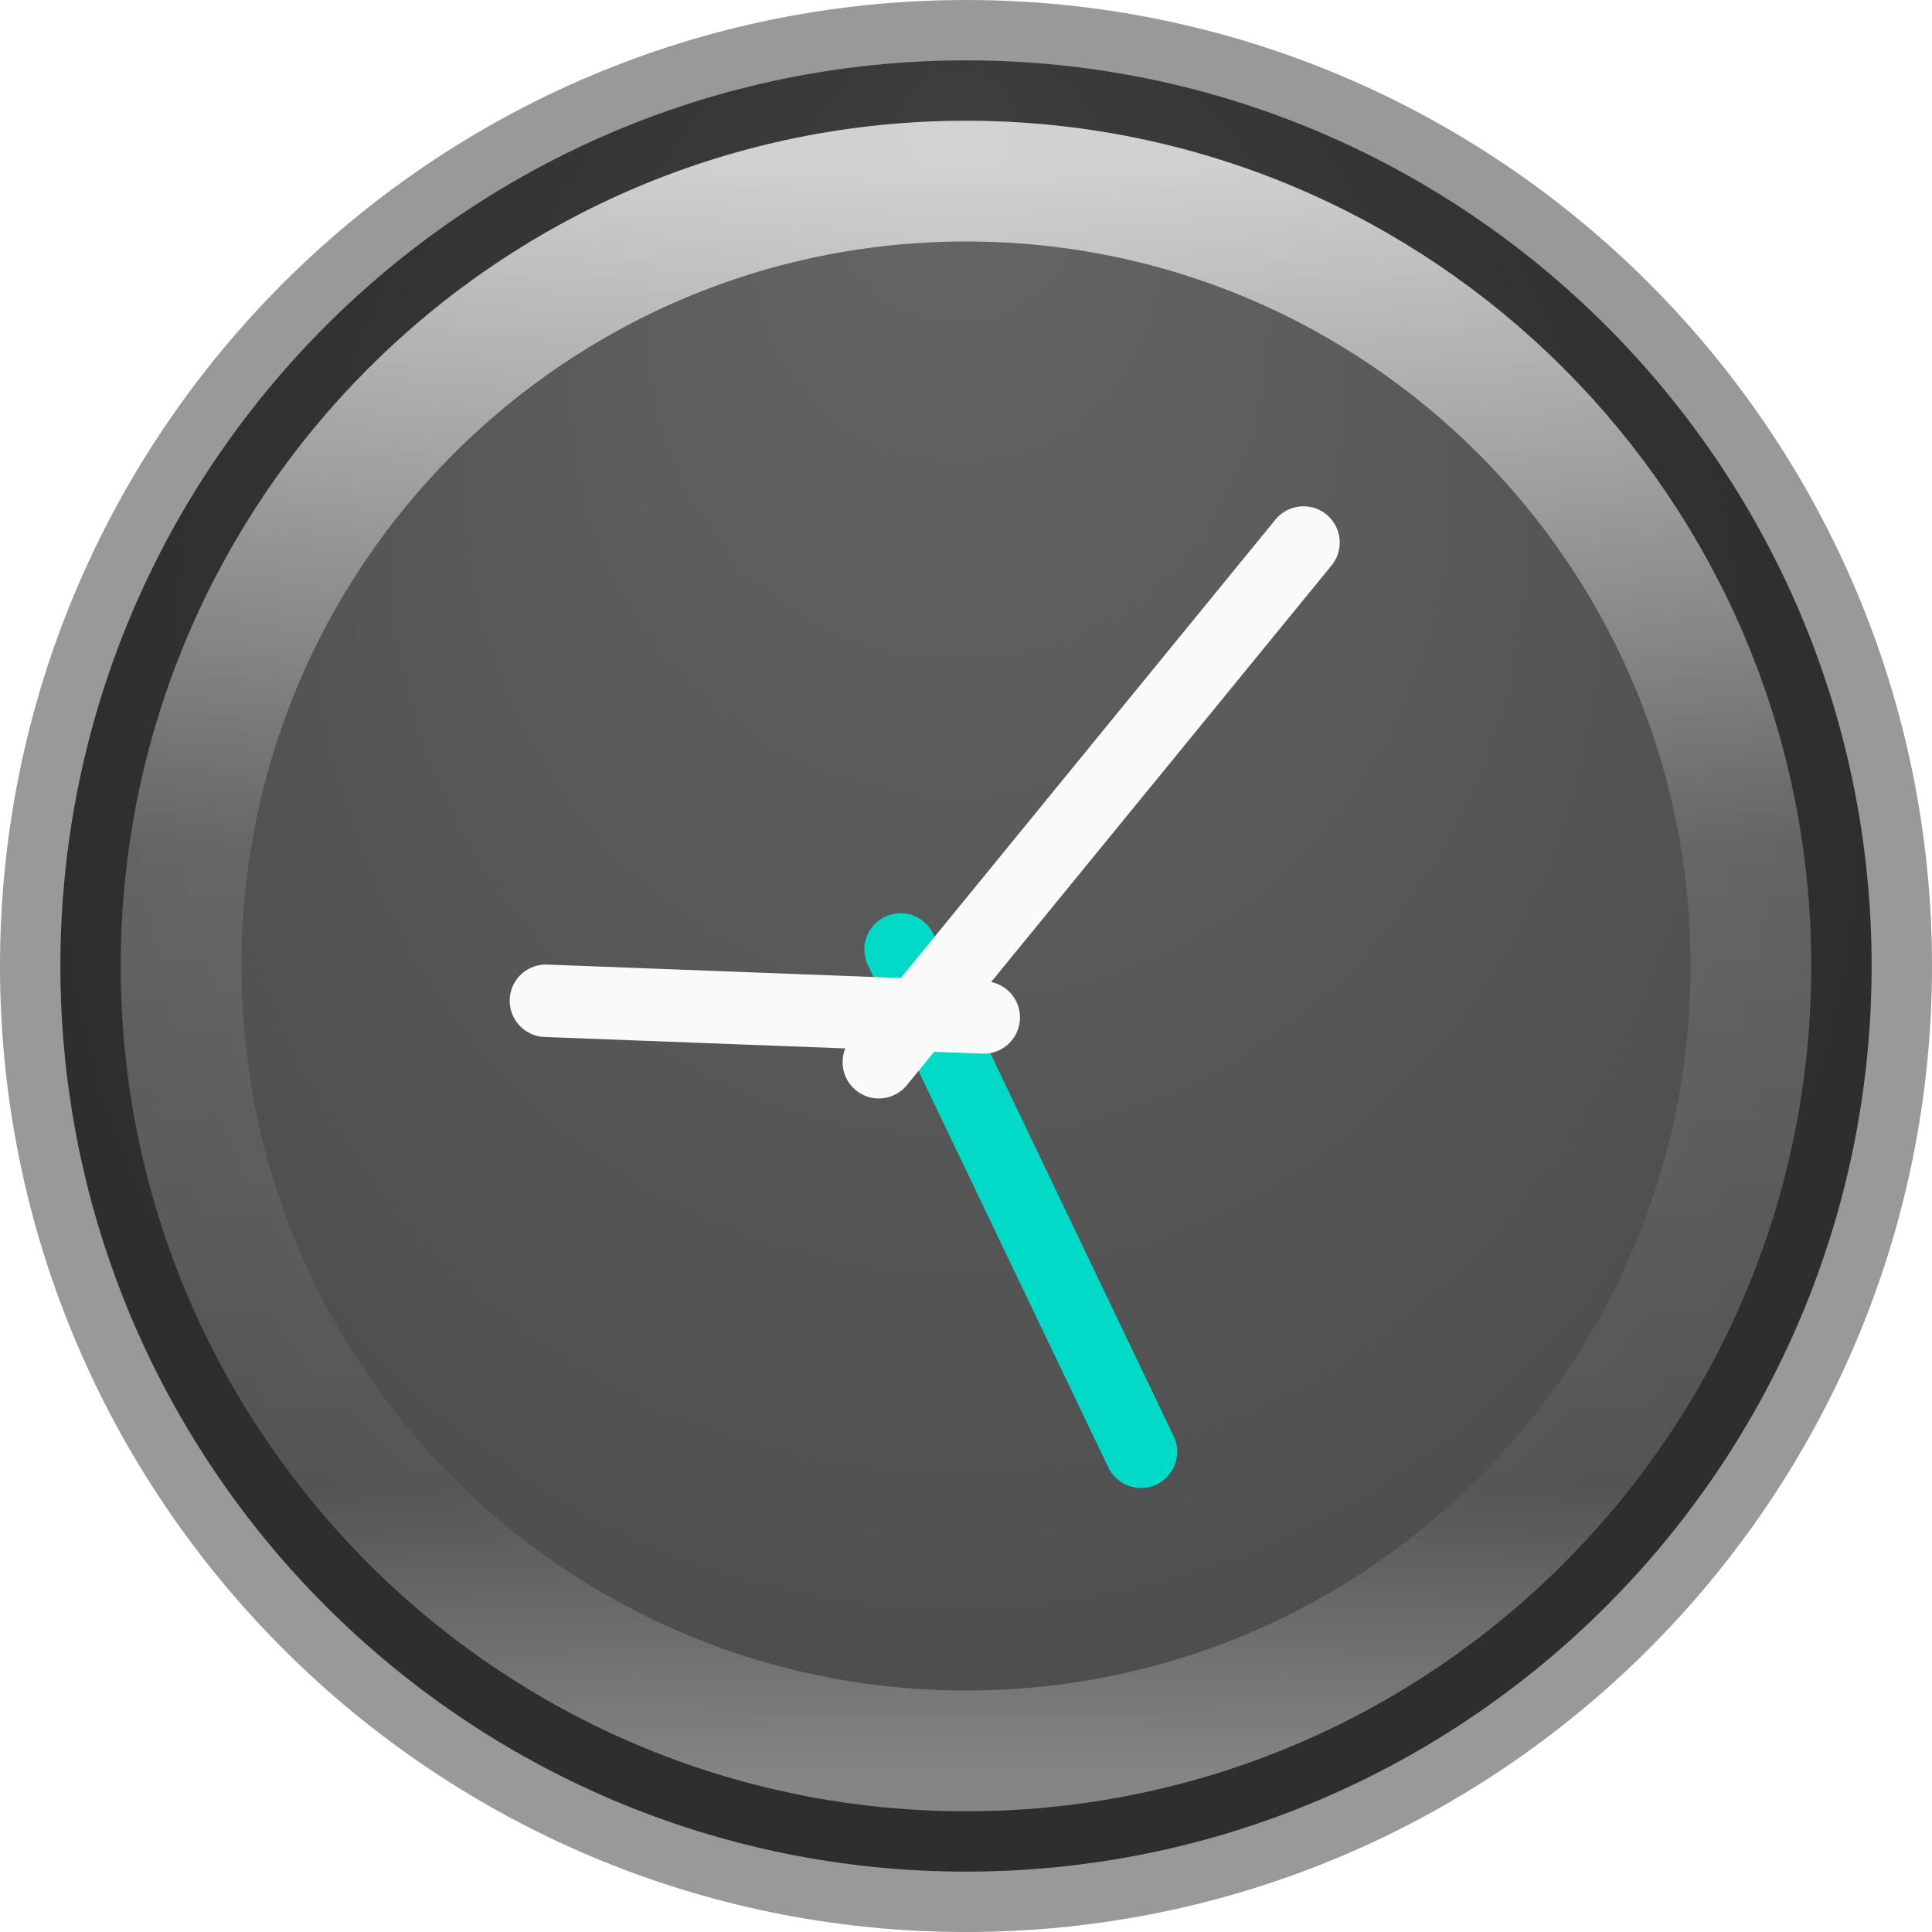
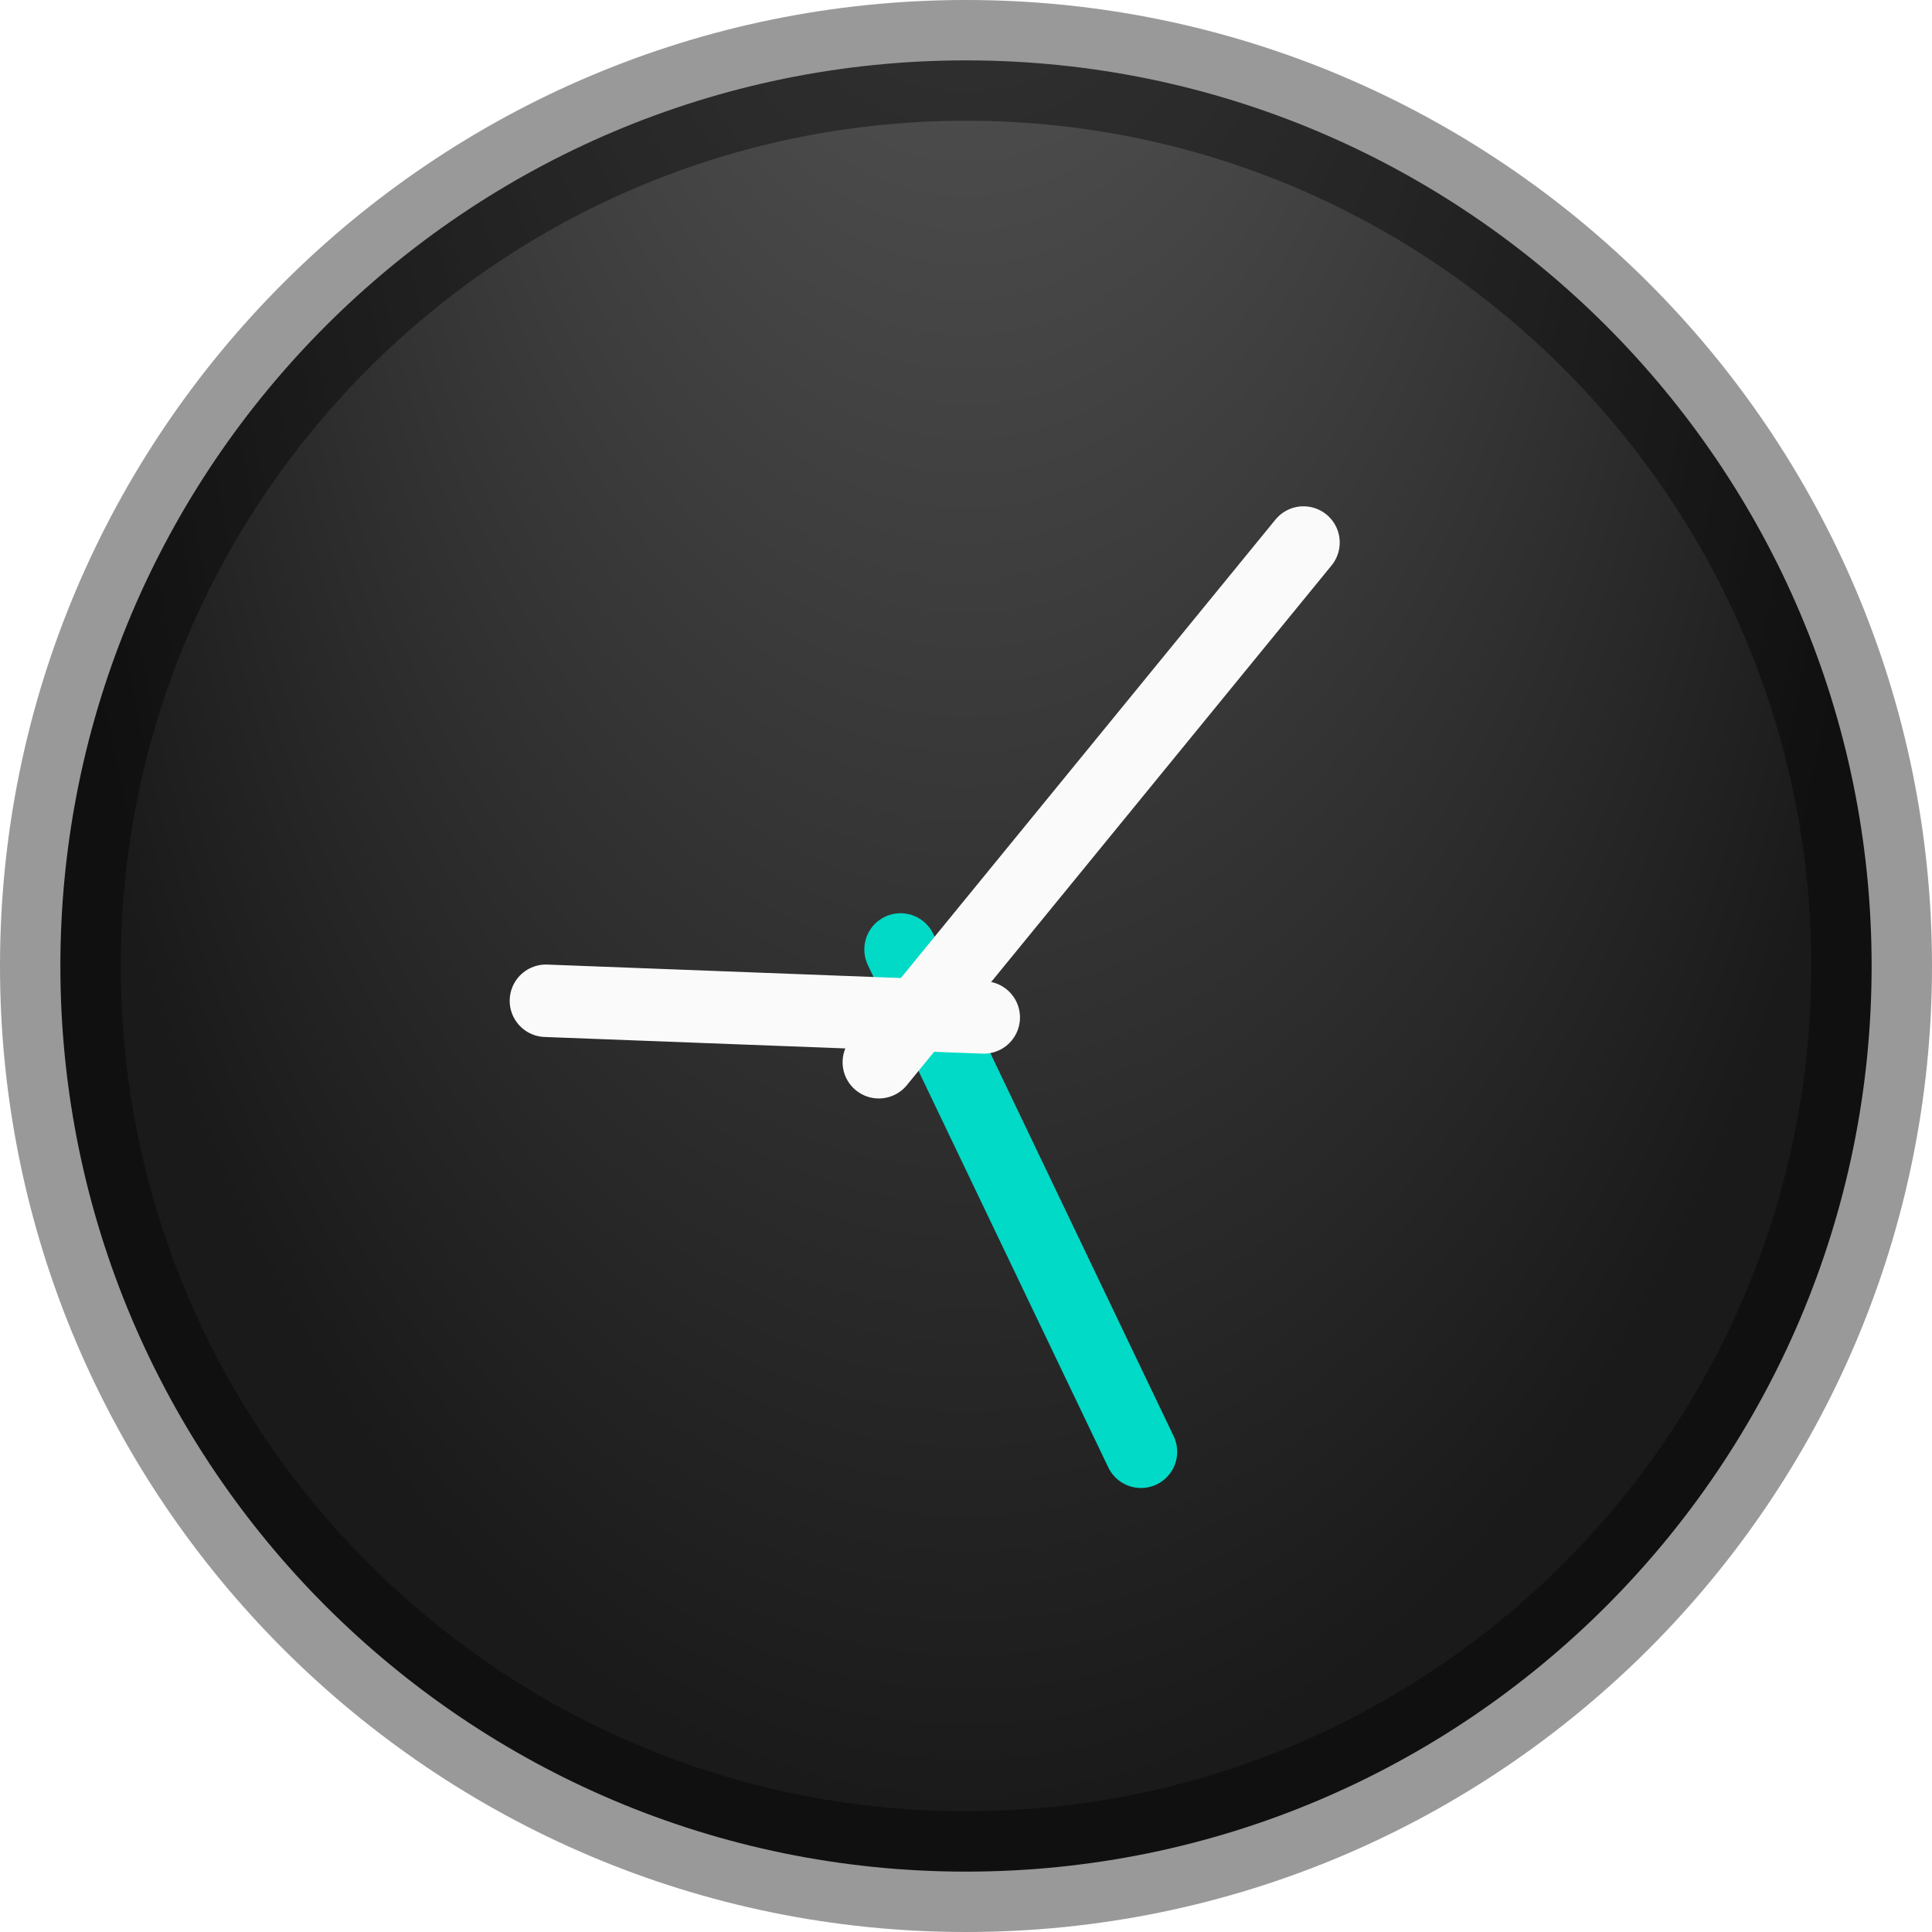
<svg xmlns="http://www.w3.org/2000/svg" xmlns:xlink="http://www.w3.org/1999/xlink" width="16" height="16" viewBox="0 0 16 16" id="svg2" version="1.1">
  <defs id="defs4">
    <linearGradient xlink:href="#linearGradient4251" id="linearGradient6948" gradientUnits="userSpaceOnUse" gradientTransform="matrix(0.1329168,0,0,0.1329167,-52.66002,-28.46917)" x1="304" y1="98" x2="368" y2="210" />
    <linearGradient id="linearGradient4251">
      <stop id="stop4259" offset="0" style="stop-color:#cccccc;stop-opacity:1" />
      <stop style="stop-color:#f4f4f4;stop-opacity:1" offset="0.52" id="stop6460" />
      <stop style="stop-color:#c1c1c1;stop-opacity:1" offset="1" id="stop4183" />
    </linearGradient>
    <linearGradient xlink:href="#linearGradient4140" id="linearGradient6944" gradientUnits="userSpaceOnUse" gradientTransform="matrix(0.1380952,0,0,0.1380953,-38.4,-13.26669)" x1="288" y1="106" x2="384" y2="202" />
    <linearGradient id="linearGradient4140">
      <stop id="stop4142" offset="0" style="stop-color:#f9c440;stop-opacity:1" />
      <stop style="stop-color:#fff394;stop-opacity:1" offset="0.502" id="stop5784" />
      <stop id="stop4144" offset="1" style="stop-color:#f9c440;stop-opacity:1" />
    </linearGradient>
    <linearGradient id="linearGradient5354">
      <stop offset="0" style="stop-color:#3f3f3f;stop-opacity:1" id="stop5356" />
      <stop offset="1" style="stop-color:#000000;stop-opacity:1" id="stop5358" />
    </linearGradient>
    <linearGradient id="linearGradient2145">
      <stop offset="0" style="stop-color:#fffffd;stop-opacity:1" id="stop2147" />
      <stop offset="1" style="stop-color:#cbcbc9;stop-opacity:1" id="stop2149" />
    </linearGradient>
    <linearGradient id="linearGradient37935">
      <stop offset="0" style="stop-color:#929292;stop-opacity:1" id="stop37937" />
      <stop offset="1" style="stop-color:#4a4a4a;stop-opacity:1" id="stop37939" />
    </linearGradient>
    <linearGradient gradientTransform="matrix(0.7432395,0,0,0.7432223,-56.39884,10.89697)" gradientUnits="userSpaceOnUse" xlink:href="#linearGradient37935" id="linearGradient2838" y2="5.972" x2="63.761" y1="-12.929" x1="63.761" />
    <linearGradient gradientTransform="matrix(0.3687583,0,0,0.3687582,-19.02005,-0.5637376)" gradientUnits="userSpaceOnUse" xlink:href="#linearGradient2145" id="linearGradient2841" y2="45.348" x2="28.771" y1="12.918" x1="28.771" />
    <linearGradient gradientTransform="matrix(0.3687583,0,0,0.3687582,-19.02005,-0.5637376)" gradientUnits="userSpaceOnUse" xlink:href="#linearGradient5354" id="linearGradient2843" y2="45.698" x2="10.443" y1="2.309" x1="10.443" />
    <radialGradient gradientTransform="matrix(1.035297,0,0,0.3599113,-78.83545,18.51134)" gradientUnits="userSpaceOnUse" xlink:href="#linearGradient8838" id="radialGradient3153" fy="4.625" fx="62.625" r="10.625" cy="4.625" cx="62.625" />
    <linearGradient gradientTransform="matrix(0.5121951,0,0,0.5121951,-26.29268,-0.2926835)" gradientUnits="userSpaceOnUse" xlink:href="#linearGradient3227" id="linearGradient3150" y2="45.184" x2="7.554" y1="3" x1="7.554" />
    <radialGradient gradientTransform="matrix(0.4882272,0,0,0.4882271,-25.71716,0.2826265)" gradientUnits="userSpaceOnUse" xlink:href="#linearGradient3334-995-903-143-677-209-356-728" id="radialGradient3148" fy="24.003" fx="24.012" r="21" cy="24.003" cx="24.012" />
    <linearGradient gradientTransform="matrix(0.5757576,0,0,0.5757576,-27.81818,-1.818181)" gradientUnits="userSpaceOnUse" xlink:href="#linearGradient2480" id="linearGradient3145" y2="40.32" x2="29.05" y1="7.028" x1="29.05" />
    <radialGradient gradientTransform="matrix(0,0.9625441,-1.443518,1.4359325e-8,5.260776,-10.7996)" gradientUnits="userSpaceOnUse" xlink:href="#linearGradient3268" id="radialGradient3143" fy="12.08" fx="27.412" r="18" cy="12.08" cx="27.412" />
    <linearGradient gradientTransform="matrix(0.4871795,0,0,0.4871795,-25.88605,0.5016521)" gradientUnits="userSpaceOnUse" xlink:href="#linearGradient3996" id="linearGradient3140" y2="26.091" x2="24.398" y1="3.602" x1="24.398" />
    <radialGradient gradientTransform="matrix(0,1.913162,-1.913165,0,45.41917,-15.23337)" gradientUnits="userSpaceOnUse" xlink:href="#linearGradient4119" id="radialGradient3110" fy="15.377" fx="16" r="0.626" cy="15.377" cx="16" />
    <radialGradient gradientTransform="matrix(0.1115198,0,0,0.03548359,0.942029,15.16673)" gradientUnits="userSpaceOnUse" xlink:href="#linearGradient3820-7-2-2" id="radialGradient3108" fy="186.171" fx="99.157" r="62.769" cy="186.171" cx="99.157" />
    <linearGradient id="linearGradient4119">
      <stop offset="0" style="stop-color:#ffffff;stop-opacity:1" id="stop4121" />
      <stop offset="0.54" style="stop-color:#afaba5;stop-opacity:1" id="stop4148" />
      <stop offset="0.62" style="stop-color:#837874;stop-opacity:1" id="stop4146" />
      <stop offset="1" style="stop-color:#b4b2aa;stop-opacity:1" id="stop4123" />
    </linearGradient>
    <linearGradient id="linearGradient4806-9">
      <stop offset="0" style="stop-color:#ffffff;stop-opacity:0.705" id="stop4808-49" />
      <stop offset="0.424" style="stop-color:#ffffff;stop-opacity:0.118" id="stop4810-05" />
      <stop offset="0.821" style="stop-color:#ffffff;stop-opacity:0.039" id="stop4812-6" />
      <stop offset="1" style="stop-color:#ffffff;stop-opacity:0.314" id="stop4814-7" />
    </linearGradient>
    <linearGradient id="linearGradient2867-449-88-871-390-598-476-591-434-148-57-177-641-289-620-227-114-444-680-744-4-8-69-5-4-8-426-2-9-1-4-965">
      <stop offset="0" style="stop-color:#666666;stop-opacity:1" id="stop4036" />
-       <stop offset="1" style="stop-color:#4d4d4d;stop-opacity:1" id="stop4040" />
+       <stop offset="1" style="stop-color:#1a1a1a;stop-opacity:1" id="stop4040" />
    </linearGradient>
    <linearGradient id="linearGradient3820-7-2-2">
      <stop offset="0" style="stop-color:#3d3d3d;stop-opacity:1" id="stop3822-2-6-36" />
      <stop offset="0.5" style="stop-color:#686868;stop-opacity:0.498" id="stop3864-8-7-6" />
      <stop offset="1" style="stop-color:#686868;stop-opacity:0" id="stop3824-1-2-4" />
    </linearGradient>
    <radialGradient gradientTransform="matrix(-4.7487238e-8,0.780378,-0.7352292,-5.3751304e-8,22.2126,1.684189)" gradientUnits="userSpaceOnUse" xlink:href="#linearGradient2867-449-88-871-390-598-476-591-434-148-57-177-641-289-620-227-114-444-680-744-4-8-69-5-4-8-426-2-9-1-4-965-2" id="radialGradient3228-8" fy="8.626" fx="0.304" r="20" cy="8.626" cx="15.026" />
    <linearGradient id="linearGradient2867-449-88-871-390-598-476-591-434-148-57-177-641-289-620-227-114-444-680-744-4-8-69-5-4-8-426-2-9-1-4-965-2">
      <stop offset="0" style="stop-color:#f4f4f4;stop-opacity:1" id="stop4036-1" />
      <stop offset="1" style="stop-color:#d0d0d0;stop-opacity:1" id="stop4040-2" />
    </linearGradient>
    <radialGradient gradientTransform="matrix(-4.7487238e-8,0.780378,-0.7352292,-5.3751304e-8,20.71241,0.1839955)" gradientUnits="userSpaceOnUse" xlink:href="#linearGradient2867-449-88-871-390-598-476-591-434-148-57-177-641-289-620-227-114-444-680-744-4-8-69-5-4-8-426-2-9-1-4-965-2" id="radialGradient4949" fy="8.626" fx="0.304" r="20" cy="8.626" cx="15.026" />
    <radialGradient gradientTransform="matrix(1.035297,0,0,0.3599113,-52.83544,26.51134)" gradientUnits="userSpaceOnUse" xlink:href="#linearGradient8838" id="radialGradient3734" fy="4.625" fx="62.625" r="10.625" cy="4.625" cx="62.625" />
    <linearGradient id="linearGradient8838">
      <stop offset="0" style="stop-color:#000000;stop-opacity:1" id="stop8840" />
      <stop offset="1" style="stop-color:#000000;stop-opacity:0" id="stop8842" />
    </linearGradient>
    <linearGradient id="linearGradient3227">
      <stop offset="0" style="stop-color:#4d4d4d;stop-opacity:1" id="stop3229" />
      <stop offset="1" style="stop-color:#333333;stop-opacity:1" id="stop3231" />
    </linearGradient>
    <linearGradient gradientTransform="matrix(0.5121951,0,0,0.5121951,-0.292683,7.707317)" gradientUnits="userSpaceOnUse" xlink:href="#linearGradient3227" id="linearGradient2911" y2="45.184" x2="7.554" y1="3" x1="7.554" />
    <linearGradient id="linearGradient3334-995-903-143-677-209-356-728">
      <stop offset="0" style="stop-color:#808080;stop-opacity:1" id="stop5026" />
      <stop offset="0.873" style="stop-color:#6d6d6d;stop-opacity:1" id="stop5028" />
      <stop offset="1" style="stop-color:#4f5053;stop-opacity:1" id="stop5030" />
    </linearGradient>
    <radialGradient gradientTransform="matrix(0.4882272,0,0,0.4882271,0.2828355,8.282626)" gradientUnits="userSpaceOnUse" xlink:href="#linearGradient3334-995-903-143-677-209-356-728" id="radialGradient2909" fy="24.003" fx="24.012" r="21" cy="24.003" cx="24.012" />
    <linearGradient id="linearGradient2480">
      <stop offset="0" style="stop-color:#3d3e40;stop-opacity:1" id="stop2482" />
      <stop offset="1" style="stop-color:#4e4e4e;stop-opacity:1" id="stop2484" />
    </linearGradient>
    <linearGradient gradientTransform="matrix(0.5757576,0,0,0.5757576,-1.818181,6.181819)" gradientUnits="userSpaceOnUse" xlink:href="#linearGradient2480" id="linearGradient2906" y2="40.32" x2="29.05" y1="7.028" x1="29.05" />
    <linearGradient id="linearGradient3268">
      <stop offset="0" style="stop-color:#ffffff;stop-opacity:1" id="stop3270" />
      <stop offset="1" style="stop-color:#d8d8d8;stop-opacity:1" id="stop3272" />
    </linearGradient>
    <radialGradient gradientTransform="matrix(0,0.9625441,-1.443518,1.4359325e-8,31.26078,-2.799604)" gradientUnits="userSpaceOnUse" xlink:href="#linearGradient3268" id="radialGradient2904" fy="12.08" fx="27.412" r="18" cy="12.08" cx="27.412" />
    <linearGradient id="linearGradient3996">
      <stop offset="0" style="stop-color:#ffffff;stop-opacity:1" id="stop3998" />
      <stop offset="1" style="stop-color:#ffffff;stop-opacity:0" id="stop4000" />
    </linearGradient>
    <linearGradient gradientTransform="matrix(0.4871795,0,0,0.4871795,0.1139532,8.501652)" gradientUnits="userSpaceOnUse" xlink:href="#linearGradient3996" id="linearGradient2901" y2="26.091" x2="24.398" y1="3.602" x1="24.398" />
-     <linearGradient gradientTransform="matrix(0.5306905,0,0,0.5306907,-30.30318,-6.788705)" gradientUnits="userSpaceOnUse" xlink:href="#linearGradient4806-9" id="linearGradient3143" y2="40.496" x2="71.204" y1="15.369" x1="71.204" />
-     <radialGradient gradientTransform="matrix(-2.4562692e-8,0.4036492,-0.380296,-2.780277e-8,11.21346,0.5951713)" gradientUnits="userSpaceOnUse" xlink:href="#linearGradient2867-449-88-871-390-598-476-591-434-148-57-177-641-289-620-227-114-444-680-744-4-8-69-5-4-8-426-2-9-1-4-965" id="radialGradient3154" fy="8.626" fx="0.304" r="20" cy="8.626" cx="15.026" />
+     <linearGradient gradientTransform="matrix(0.5306905,0,0,0.5306907,-46.80318,-0.7887053)" gradientUnits="userSpaceOnUse" xlink:href="#linearGradient4806-9" id="linearGradient3143" y2="40.496" x2="71.204" y1="15.369" x1="71.204" />
+     <radialGradient gradientTransform="matrix(0,0.6296458,-0.380296,-1.0841617e-8,11.21346,-0.4192925)" gradientUnits="userSpaceOnUse" xlink:href="#linearGradient2867-449-88-871-390-598-476-591-434-148-57-177-641-289-620-227-114-444-680-744-4-8-69-5-4-8-426-2-9-1-4-965" id="radialGradient3154" fy="8.45" fx="-10.234" r="20" cy="8.45" cx="4.489" />
  </defs>
  <path d="m 8,0.5 c -4.138,0 -7.5,3.362 -7.5,7.5 0,4.138 3.362,7.5 7.5,7.5 C 12.138,15.5 15.5,12.138 15.5,8 15.5,3.862 12.138,0.5 8,0.5 Z" id="path2555-7-65" style="color:#000000;display:inline;overflow:visible;visibility:visible;fill:url(#radialGradient3154);fill-opacity:1;fill-rule:nonzero;stroke:none;stroke-width:1;marker:none;enable-background:accumulate" />
  <path d="m 8,0.5 c -4.138,0 -7.5,3.362 -7.5,7.5 C 0.5,12.138 3.862,15.5 8,15.5 c 4.138,0 7.5,-3.362 7.5,-7.5 0,-4.138 -3.362,-7.5 -7.5,-7.5 z" id="path2555-7-1-7" style="color:#000000;display:inline;overflow:visible;visibility:visible;opacity:0.4;fill:none;stroke:#000000;stroke-width:1;stroke-linecap:round;stroke-linejoin:round;stroke-miterlimit:4;stroke-dasharray:none;stroke-dashoffset:0;stroke-opacity:1;marker:none;enable-background:accumulate" />
  <path d="m 7.458,7.863 1.991,4.16" id="path2316-0" style="fill:none;stroke:#00dac7;stroke-width:0.6;stroke-linecap:round;stroke-linejoin:miter;stroke-miterlimit:4;stroke-dasharray:none;stroke-opacity:1" />
  <path d="M 7.278,8.797 10.795,4.493" id="path2312-7" style="fill:none;stroke:#fafafa;stroke-width:0.6;stroke-linecap:round;stroke-linejoin:miter;stroke-miterlimit:4;stroke-dasharray:none;stroke-opacity:1" />
  <path d="M 8.147,8.426 4.521,8.288" id="path2314-7" style="fill:none;fill-opacity:1;stroke:#fafafa;stroke-width:0.6;stroke-linecap:round;stroke-linejoin:miter;stroke-miterlimit:4;stroke-dasharray:none;stroke-opacity:1" />
-   <path d="M 14.5,8 C 14.5,11.59 11.59,14.5 8,14.5 4.41,14.5 1.5,11.59 1.5,8 1.5,4.41 4.41,1.5 8,1.5 c 3.59,0 6.5,2.91 6.5,6.5 z" id="path3421" style="color:#000000;display:inline;overflow:visible;visibility:visible;fill:none;stroke:url(#linearGradient3143);stroke-width:1;stroke-linecap:round;stroke-linejoin:round;stroke-miterlimit:4;stroke-dasharray:none;stroke-dashoffset:0;stroke-opacity:1;marker:none;enable-background:accumulate" />
</svg>
